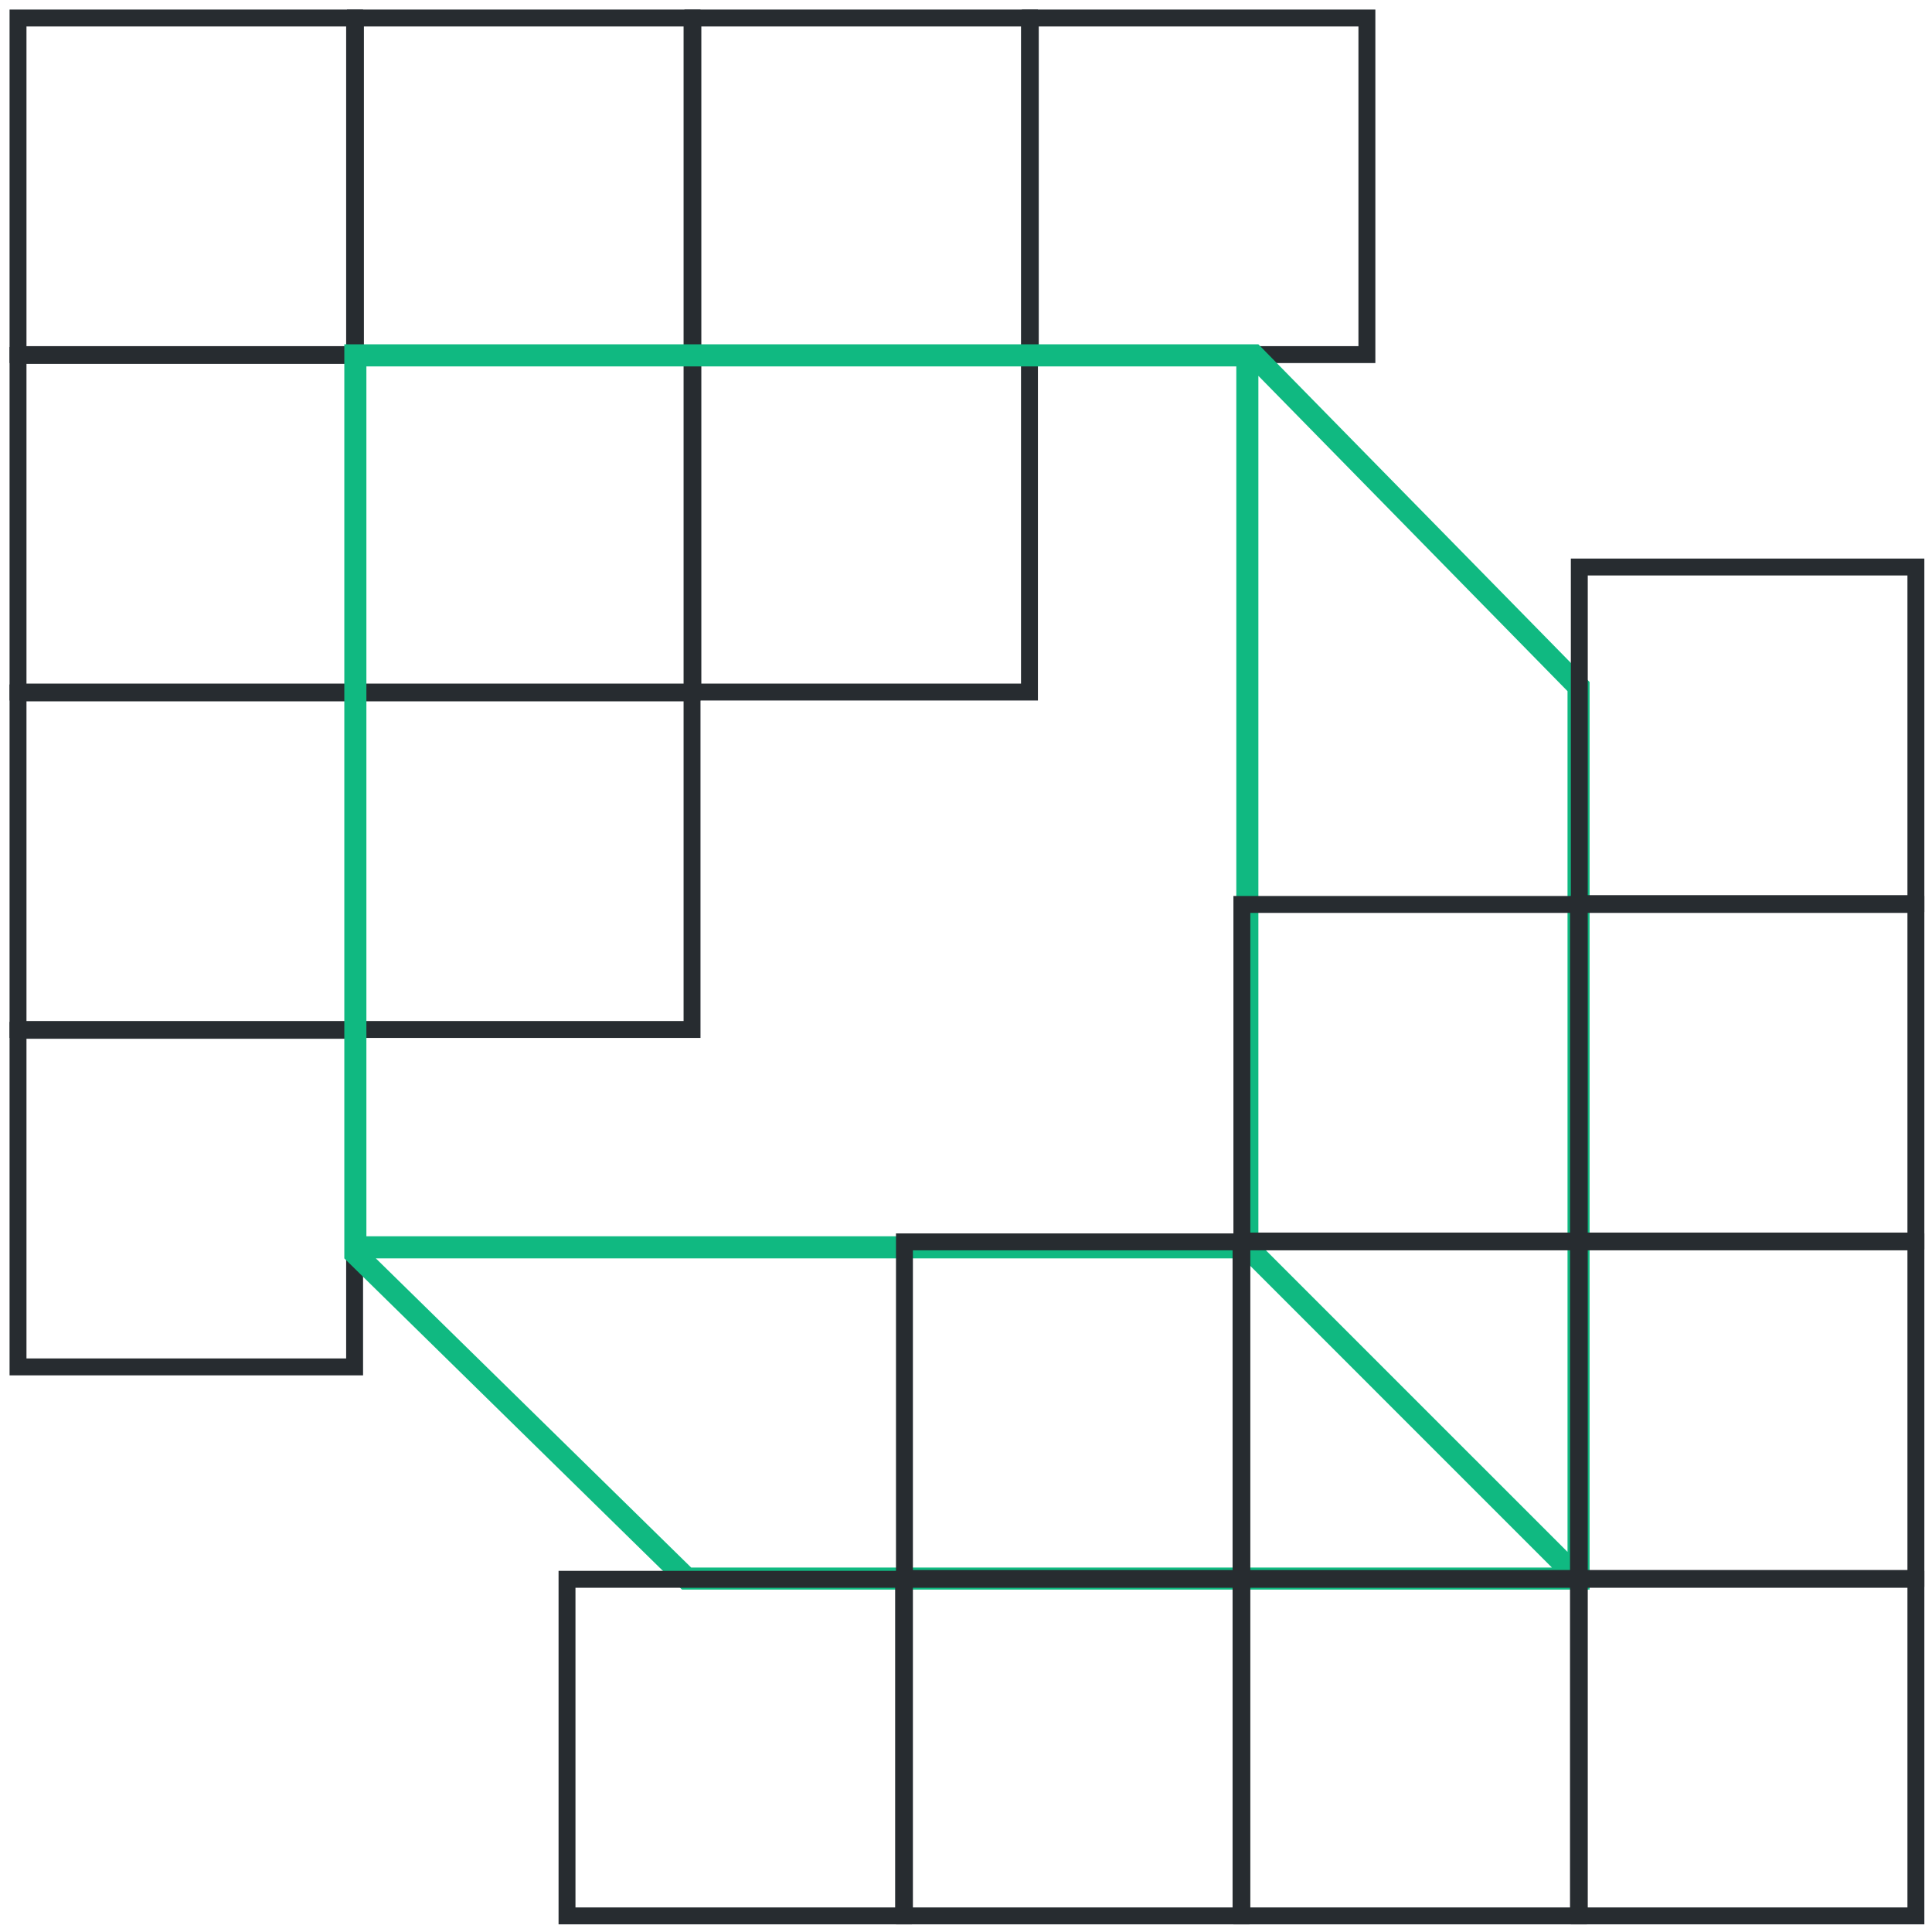
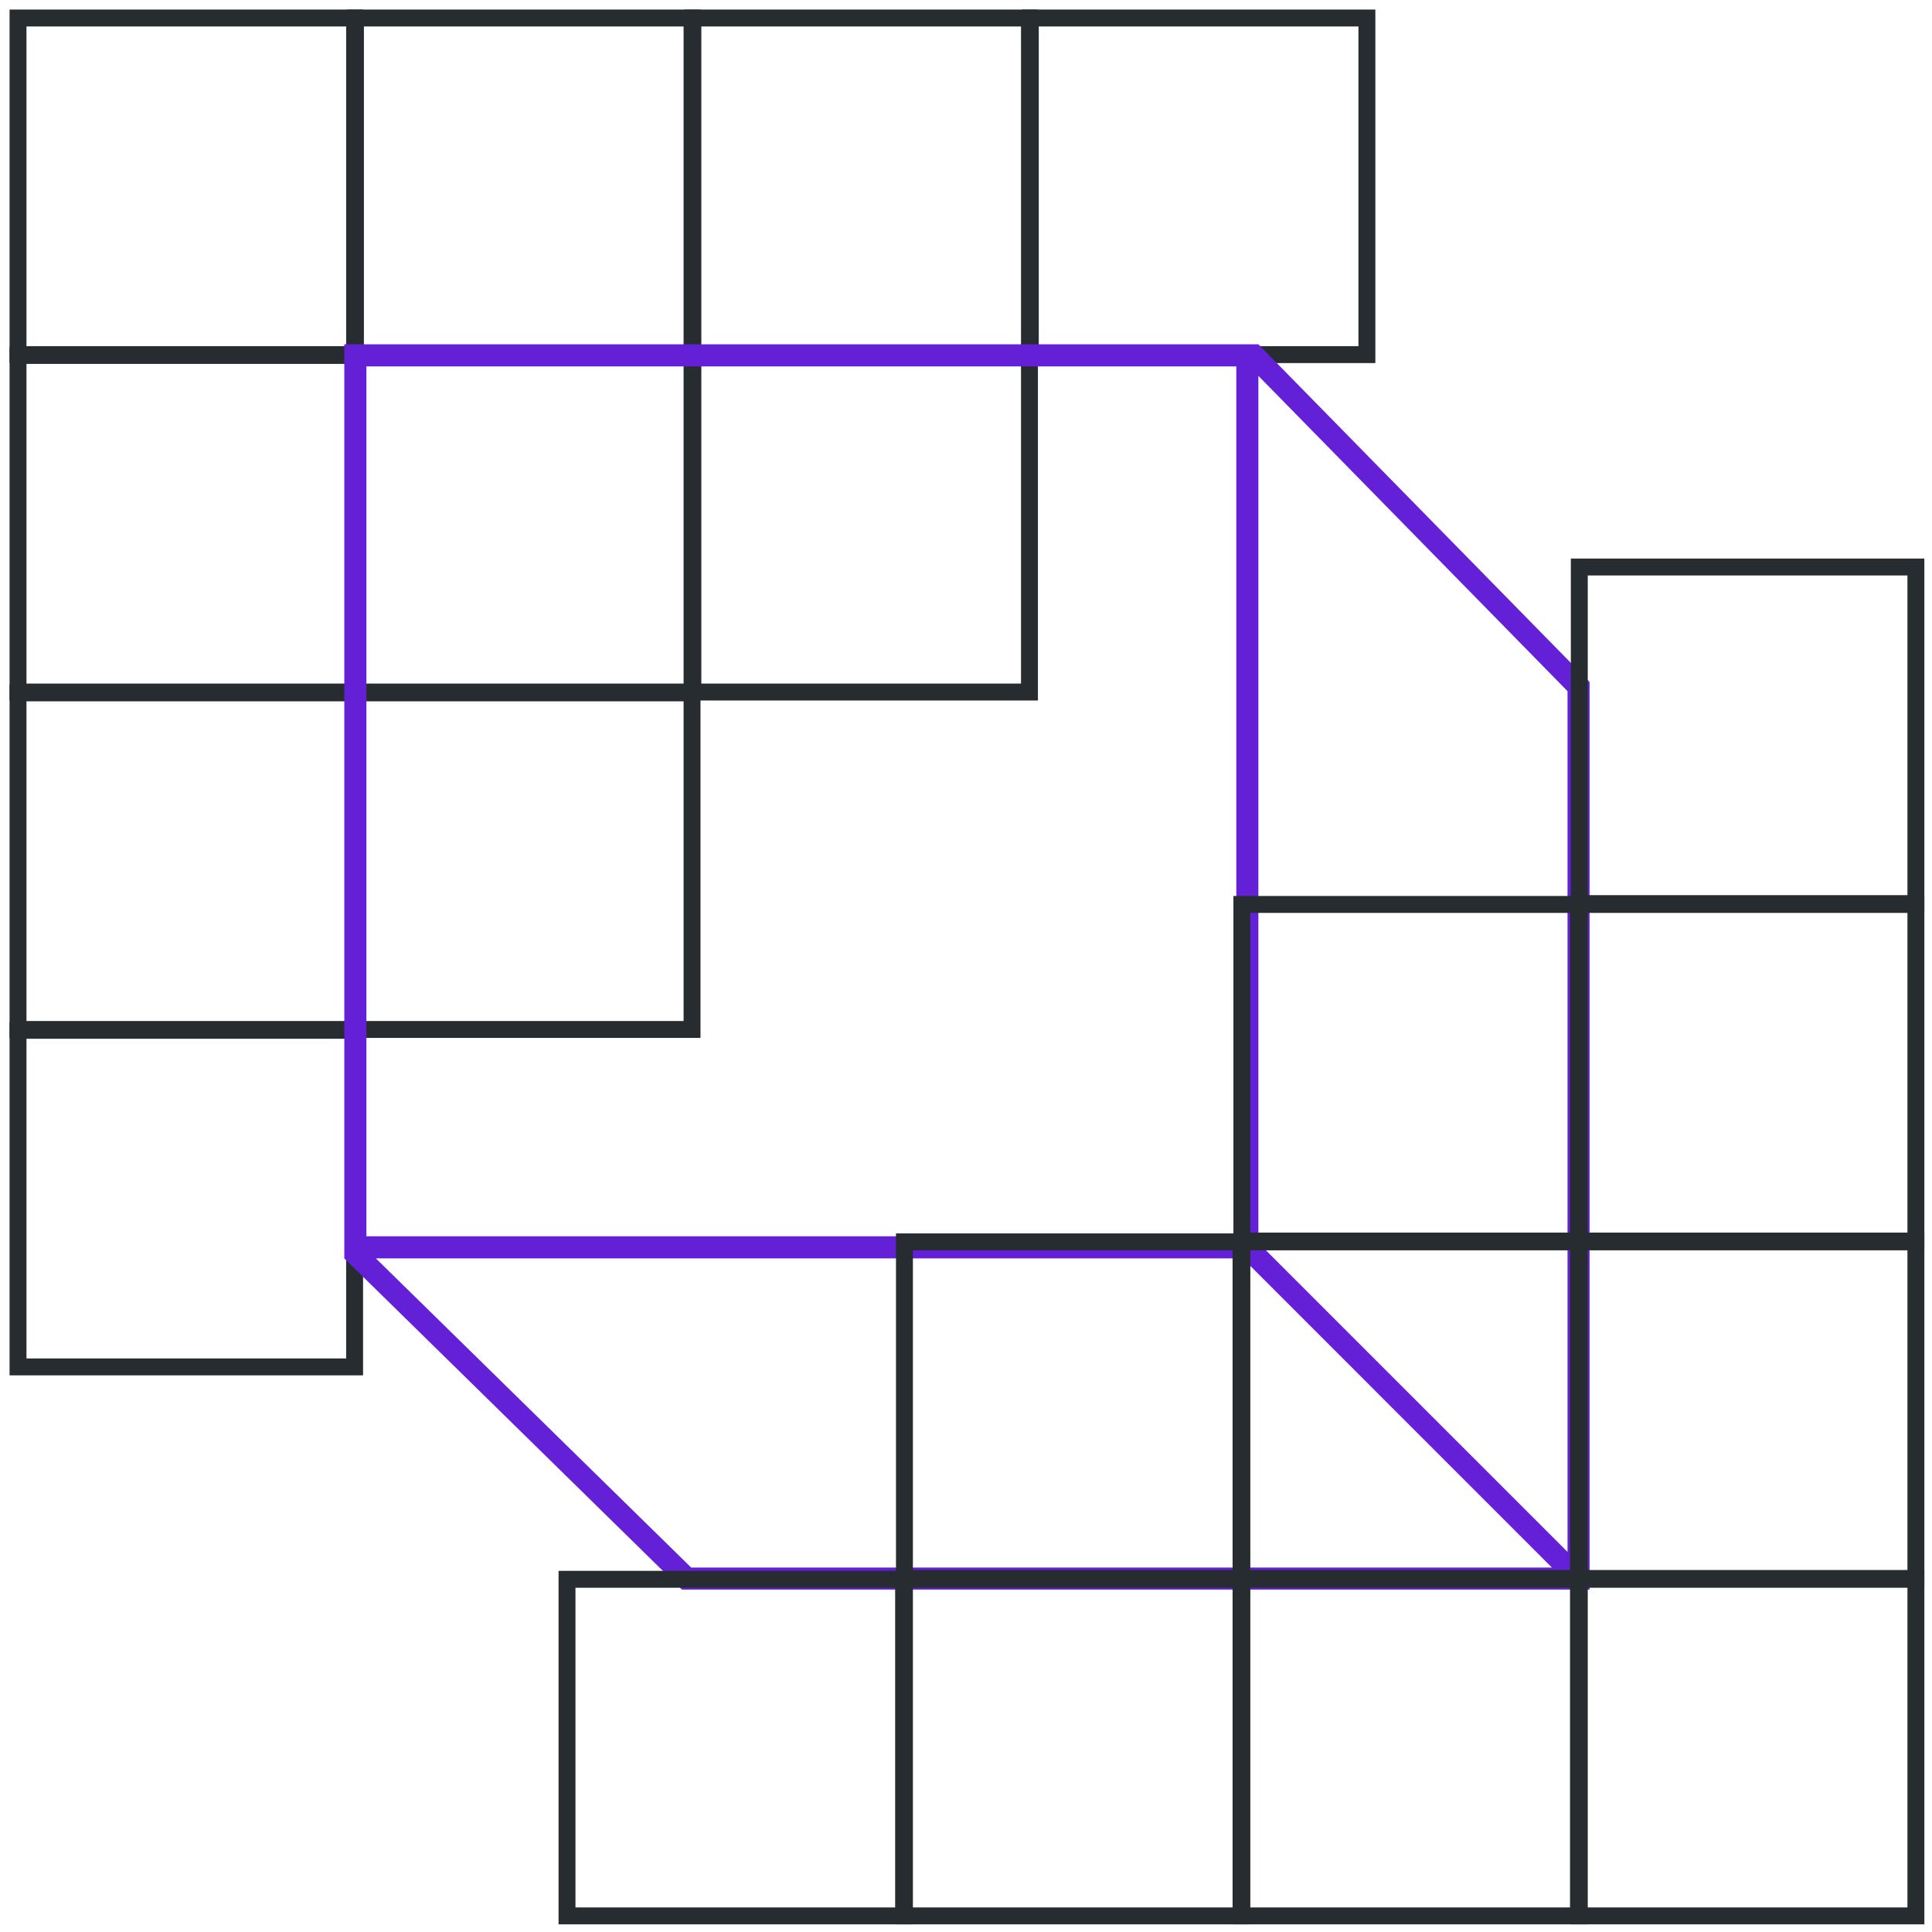
<svg xmlns="http://www.w3.org/2000/svg" width="202" height="202" viewBox="0 0 202 202">
  <g fill="none" fill-rule="evenodd">
    <g fill="#272C30">
      <path d="M36.192 2.768H2.768v33.424h33.424V2.768zM37.96 1H1v36.96h36.96V1z" />
      <path d="M71.472 38.048H38.048v33.424h33.424V38.048zm1.768-1.768H36.28v36.96h36.96V36.28z" />
      <path d="M71.472 73.328H38.048v33.424h33.424V73.328zm1.768-1.768H36.28v36.96h36.96V71.56z" />
      <path d="M106.752 38.048H73.328v33.424h33.424V38.048zm1.768-1.768H71.56v36.96h36.96V36.28zM36.192 38.048H2.768v33.424h33.424V38.048zm1.768-1.768H1v36.96h36.96V36.28z" />
      <path d="M36.192 73.328H2.768v33.424h33.424V73.328zm1.768-1.768H1v36.96h36.96V71.56z" />
      <path d="M36.192 108.608H2.768v33.424h33.424v-33.424zm1.768-1.768H1v36.96h36.96v-36.96zM71.472 2.768H38.048v33.424h33.424V2.768zM73.24 1H36.28v36.96h36.96V1z" />
      <path d="M106.752 2.768H73.328v33.424h33.424V2.768zM108.52 1H71.56v36.96h36.96V1z" />
      <path d="M142.032 2.768h-33.424v33.424h33.424V2.768zM143.8 1h-36.96v36.96h36.96V1z" />
    </g>
-     <path d="M39.297 131.57h90.641l32.321 32.322H72.263l-32.966-32.323zm-.989-2.309h90.954V38.308H38.308v90.953zm125.584-56.997v89.996l-32.322-32.322V39.297l32.322 32.967zM131.57 36H36v95.57l35.305 34.63H166.2V71.307L131.57 36z" fill="#10B981" />
+     <path d="M39.297 131.57h90.641l32.321 32.322H72.263l-32.966-32.323zm-.989-2.309h90.954V38.308H38.308v90.953zm125.584-56.997v89.996l-32.322-32.322V39.297l32.322 32.967zM131.57 36H36v95.57l35.305 34.63H166.2V71.307L131.57 36z" fill="#6320D6" />
    <g fill="#272C30">
      <path d="M166.008 199.432h33.424v-33.424h-33.424v33.424zm-1.768 1.768h36.96v-36.96h-36.96v36.96z" />
      <path d="M130.728 164.152h33.424v-33.424h-33.424v33.424zm-1.768 1.768h36.96v-36.96h-36.96v36.96z" />
      <path d="M130.728 128.872h33.424V95.448h-33.424v33.424zm-1.768 1.768h36.96V93.68h-36.96v36.96z" />
      <path d="M95.448 164.152h33.424v-33.424H95.448v33.424zm-1.768 1.768h36.96v-36.96H93.68v36.96zM166.008 164.152h33.424v-33.424h-33.424v33.424zm-1.768 1.768h36.96v-36.96h-36.96v36.96z" />
      <path d="M166.008 128.872h33.424V95.448h-33.424v33.424zm-1.768 1.768h36.96V93.68h-36.96v36.96z" />
      <path d="M166.008 93.592h33.424V60.168h-33.424v33.424zm-1.768 1.768h36.96V58.4h-36.96v36.96zM130.728 199.432h33.424v-33.424h-33.424v33.424zm-1.768 1.768h36.96v-36.96h-36.96v36.96z" />
      <path d="M95.448 199.432h33.424v-33.424H95.448v33.424zM93.68 201.2h36.96v-36.96H93.68v36.96z" />
      <path d="M60.168 199.432h33.424v-33.424H60.168v33.424zM58.4 201.2h36.96v-36.96H58.4v36.96z" />
    </g>
  </g>
</svg>
